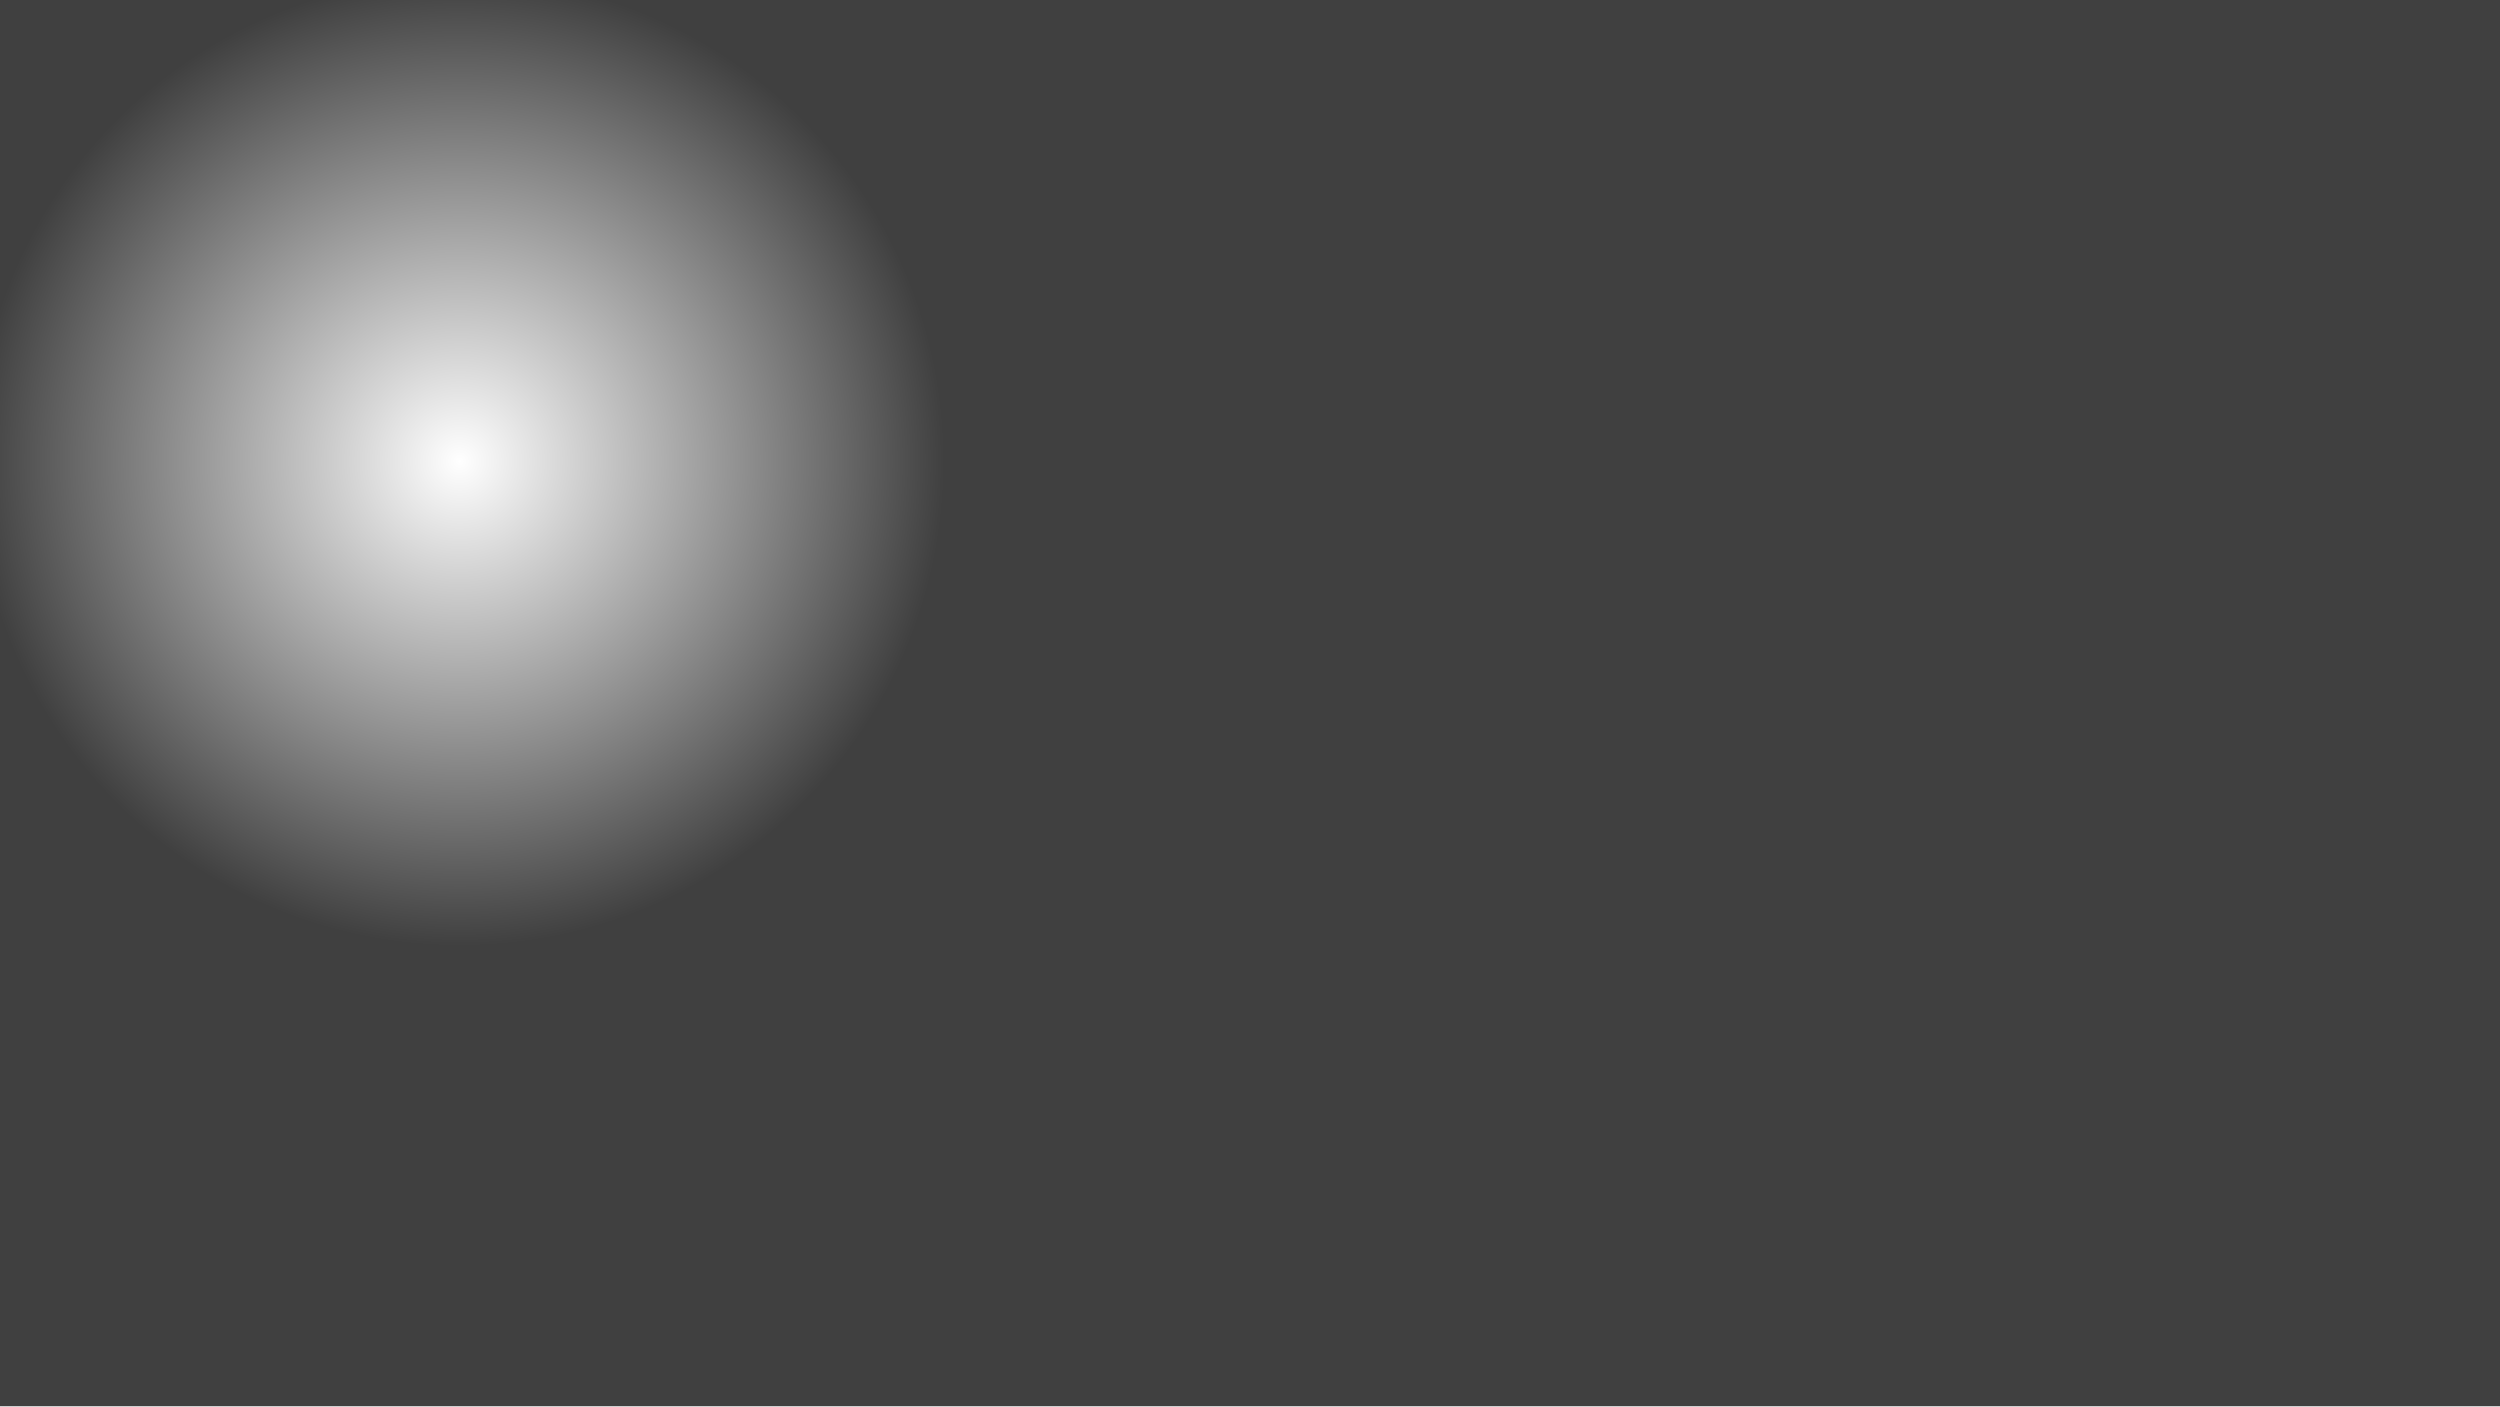
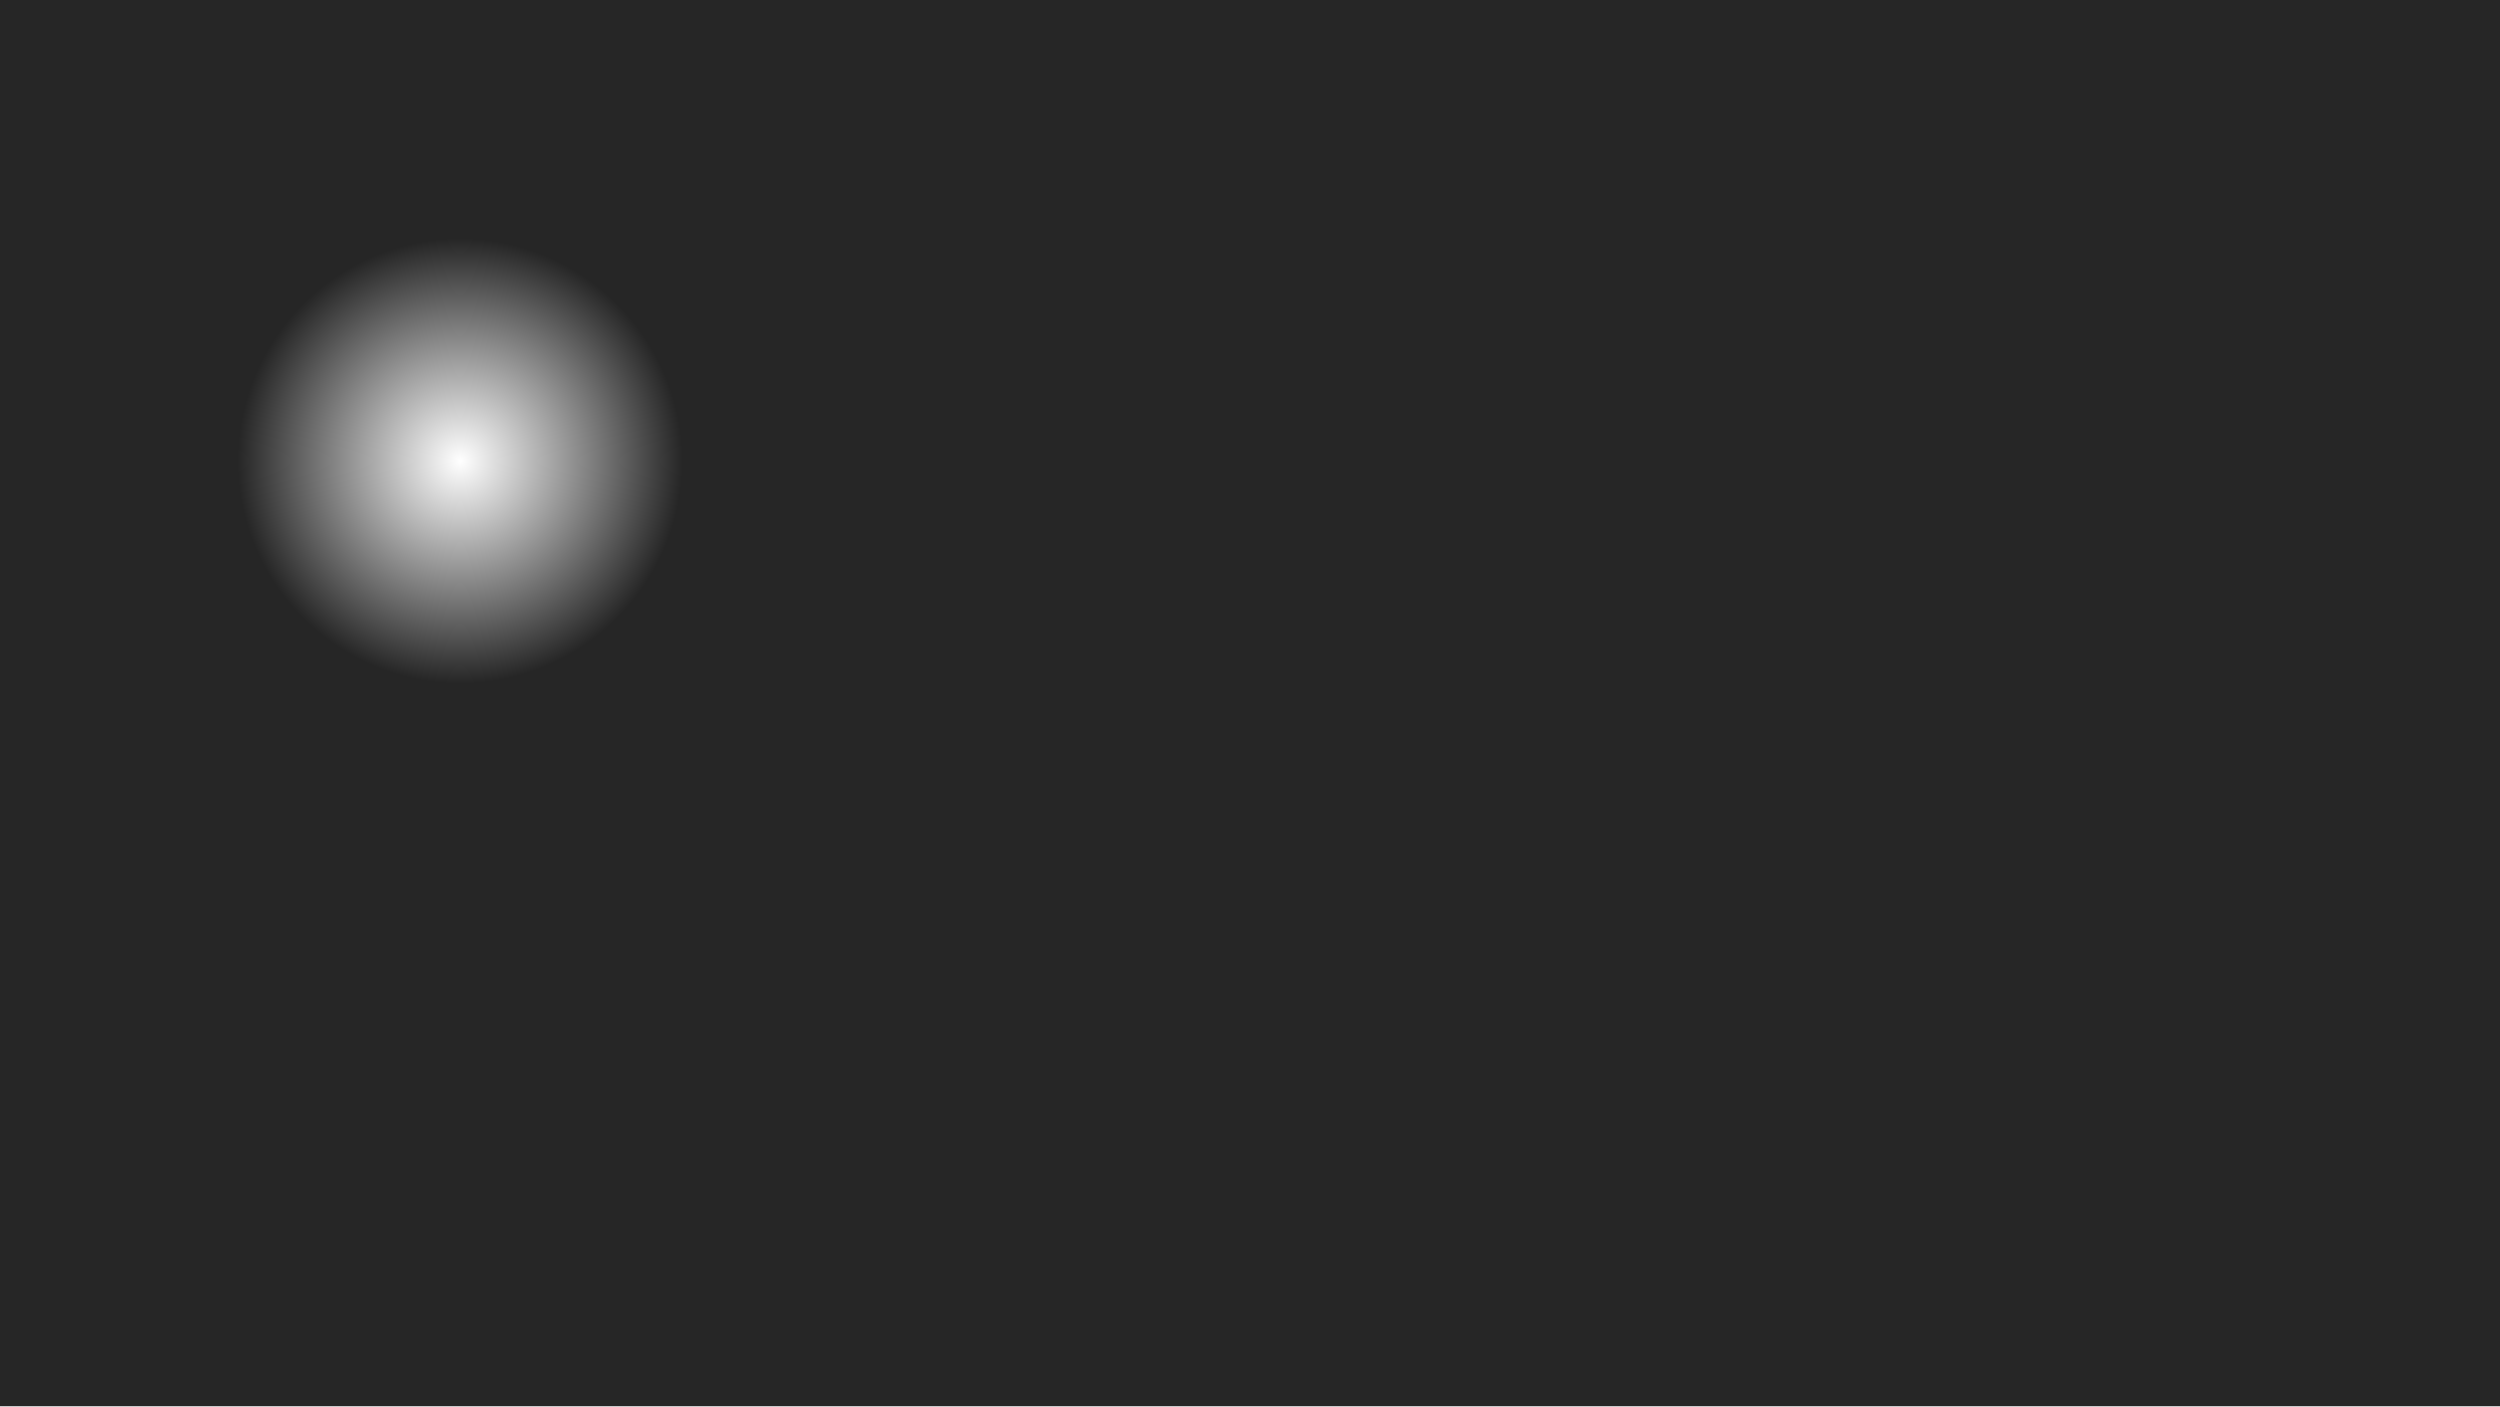
<svg xmlns="http://www.w3.org/2000/svg" width="100%" height="100%" viewBox="0 0 3840 2160" version="1.1" xml:space="preserve" style="fill-rule:evenodd;clip-rule:evenodd;stroke-linejoin:round;stroke-miterlimit:2;">
  <rect x="0" y="0" width="3840" height="2160" style="fill:url(#_Radial1);" />
  <defs>
-     <radialGradient id="_Radial1" cx="0" cy="0" r="1" gradientUnits="userSpaceOnUse" gradientTransform="matrix(-747,9.14811e-14,-9.14811e-14,-747,704,708)">
+     <radialGradient id="_Radial1" cx="0" cy="0" r="1" gradientUnits="userSpaceOnUse" gradientTransform="matrix(-341.131,4.17765e-14,-4.17765e-14,-341.131,707.116,708.263)">
      <stop offset="0" style="stop-color:black;stop-opacity:0" />
-       <stop offset="1" style="stop-color:black;stop-opacity:0.75" />
+       <stop offset="1" style="stop-color:black;stop-opacity:0.85" />
    </radialGradient>
  </defs>
</svg>
